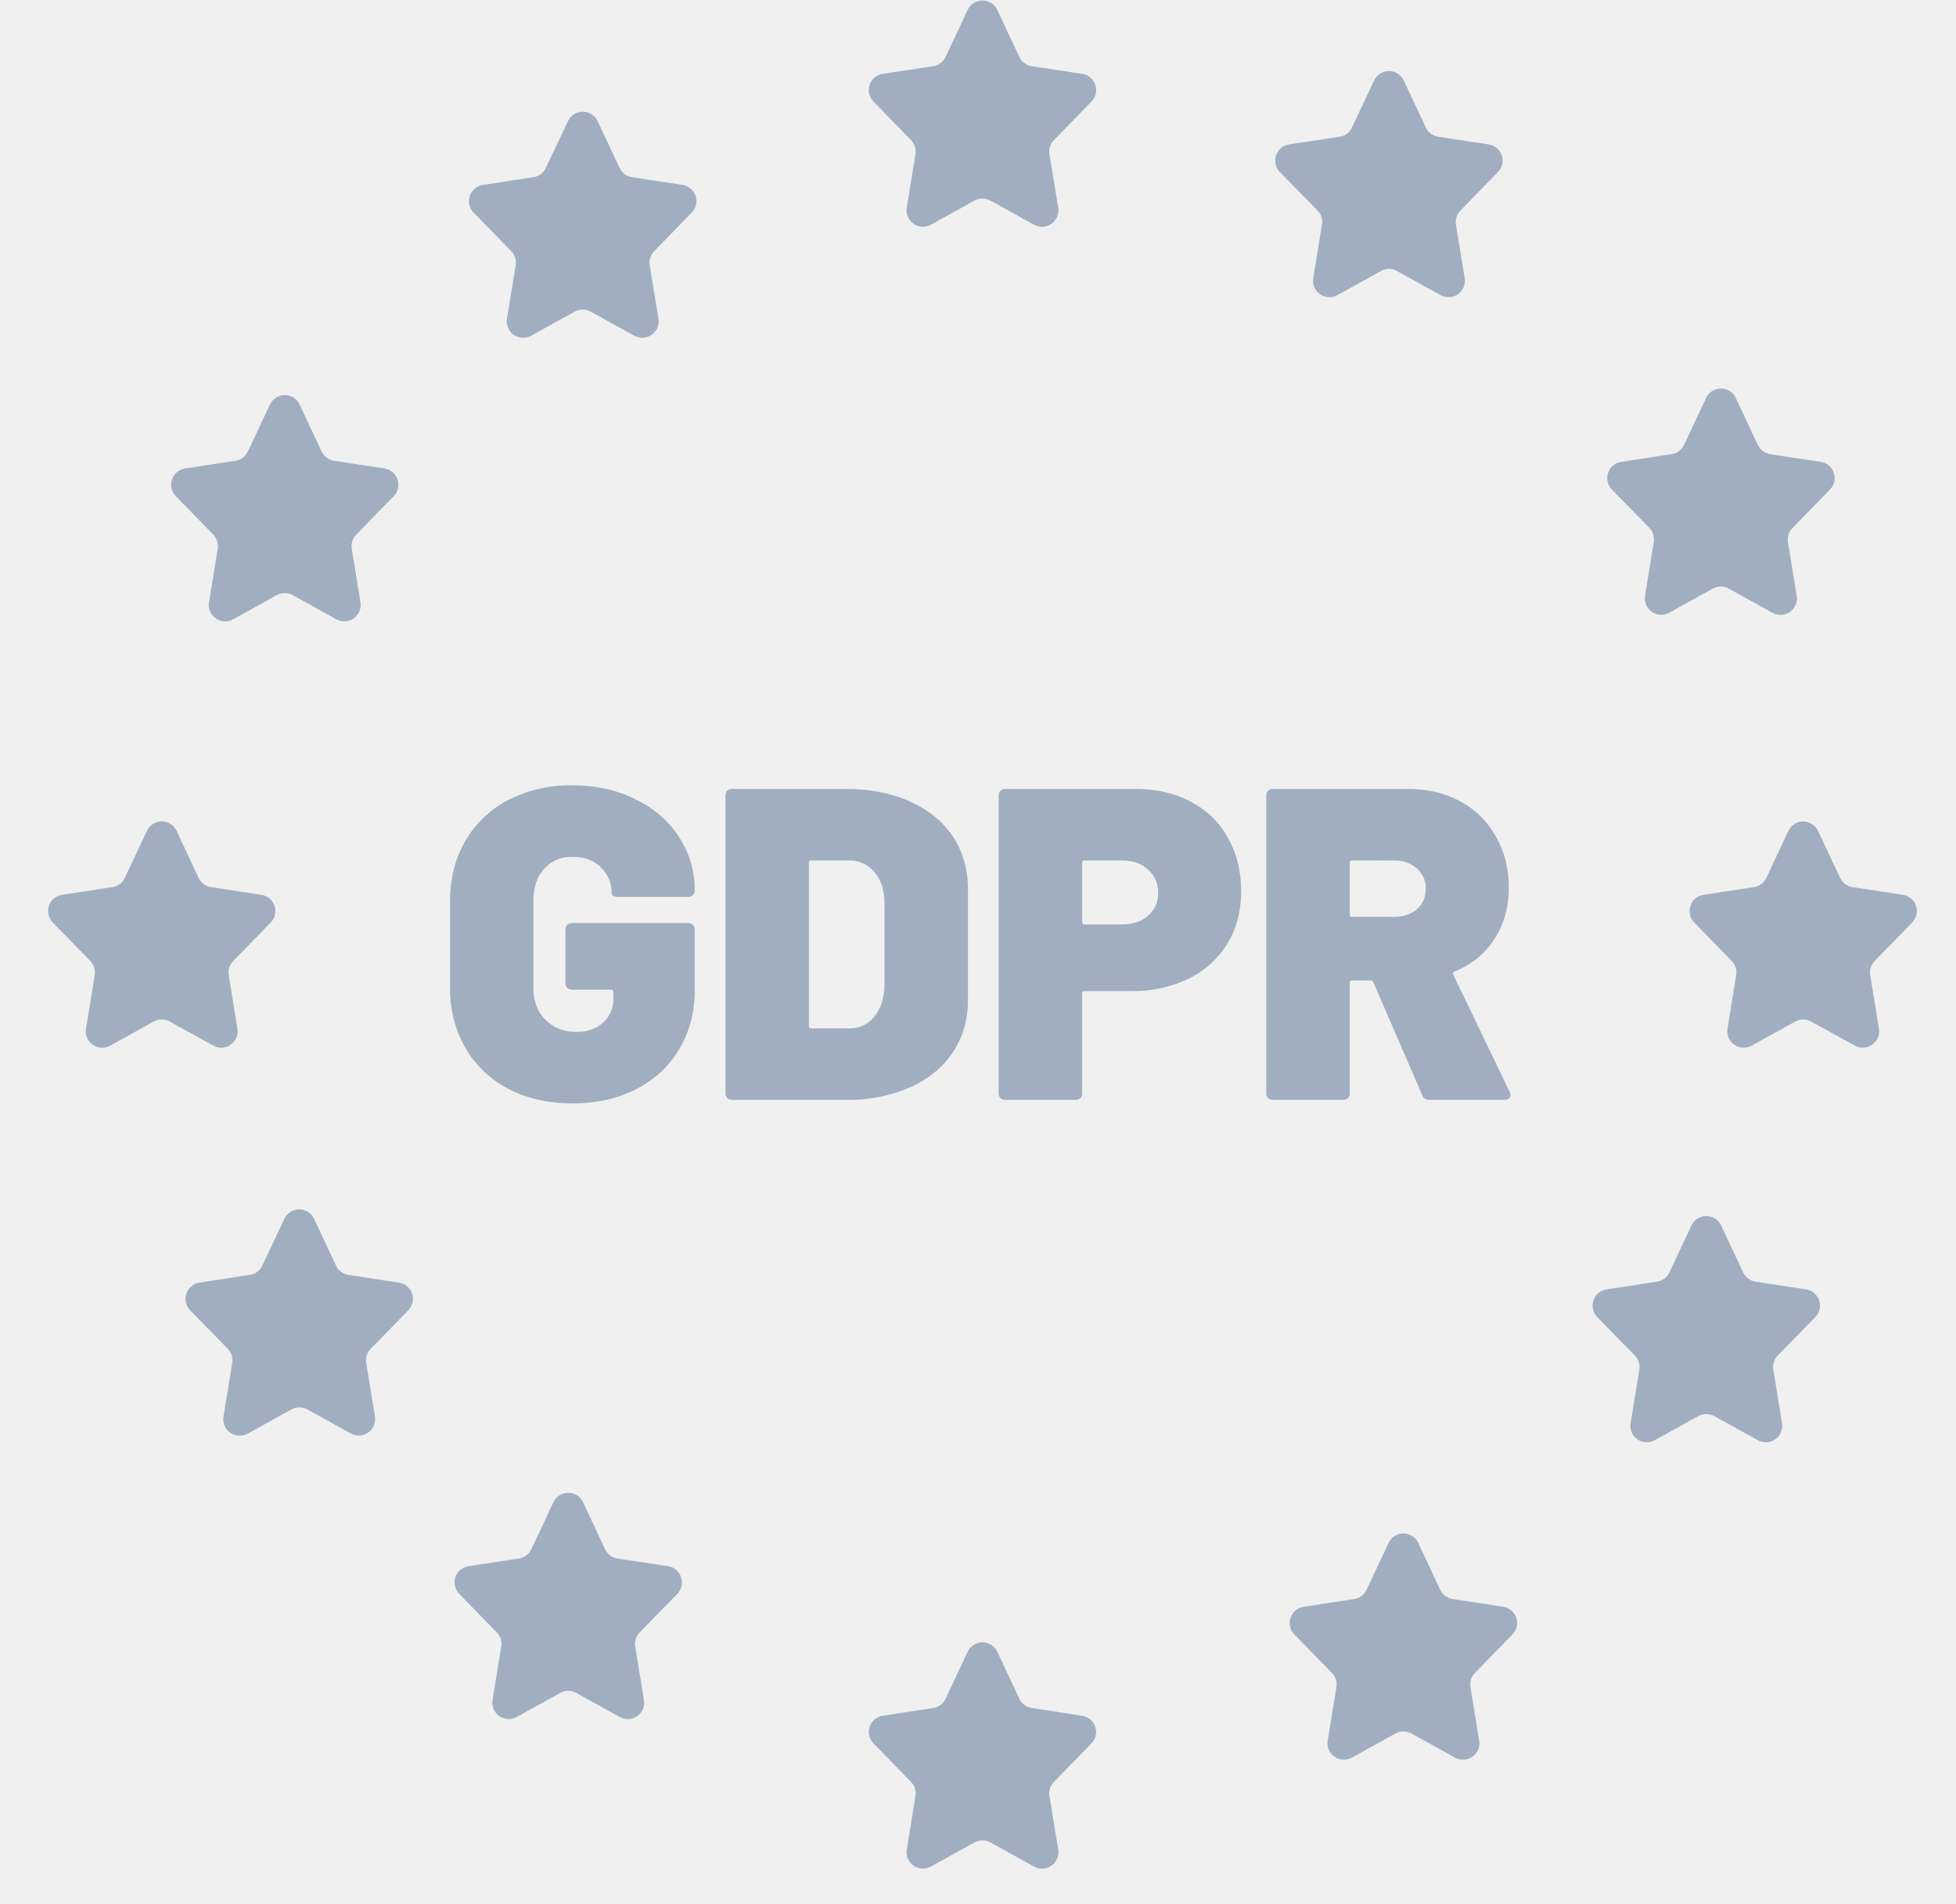
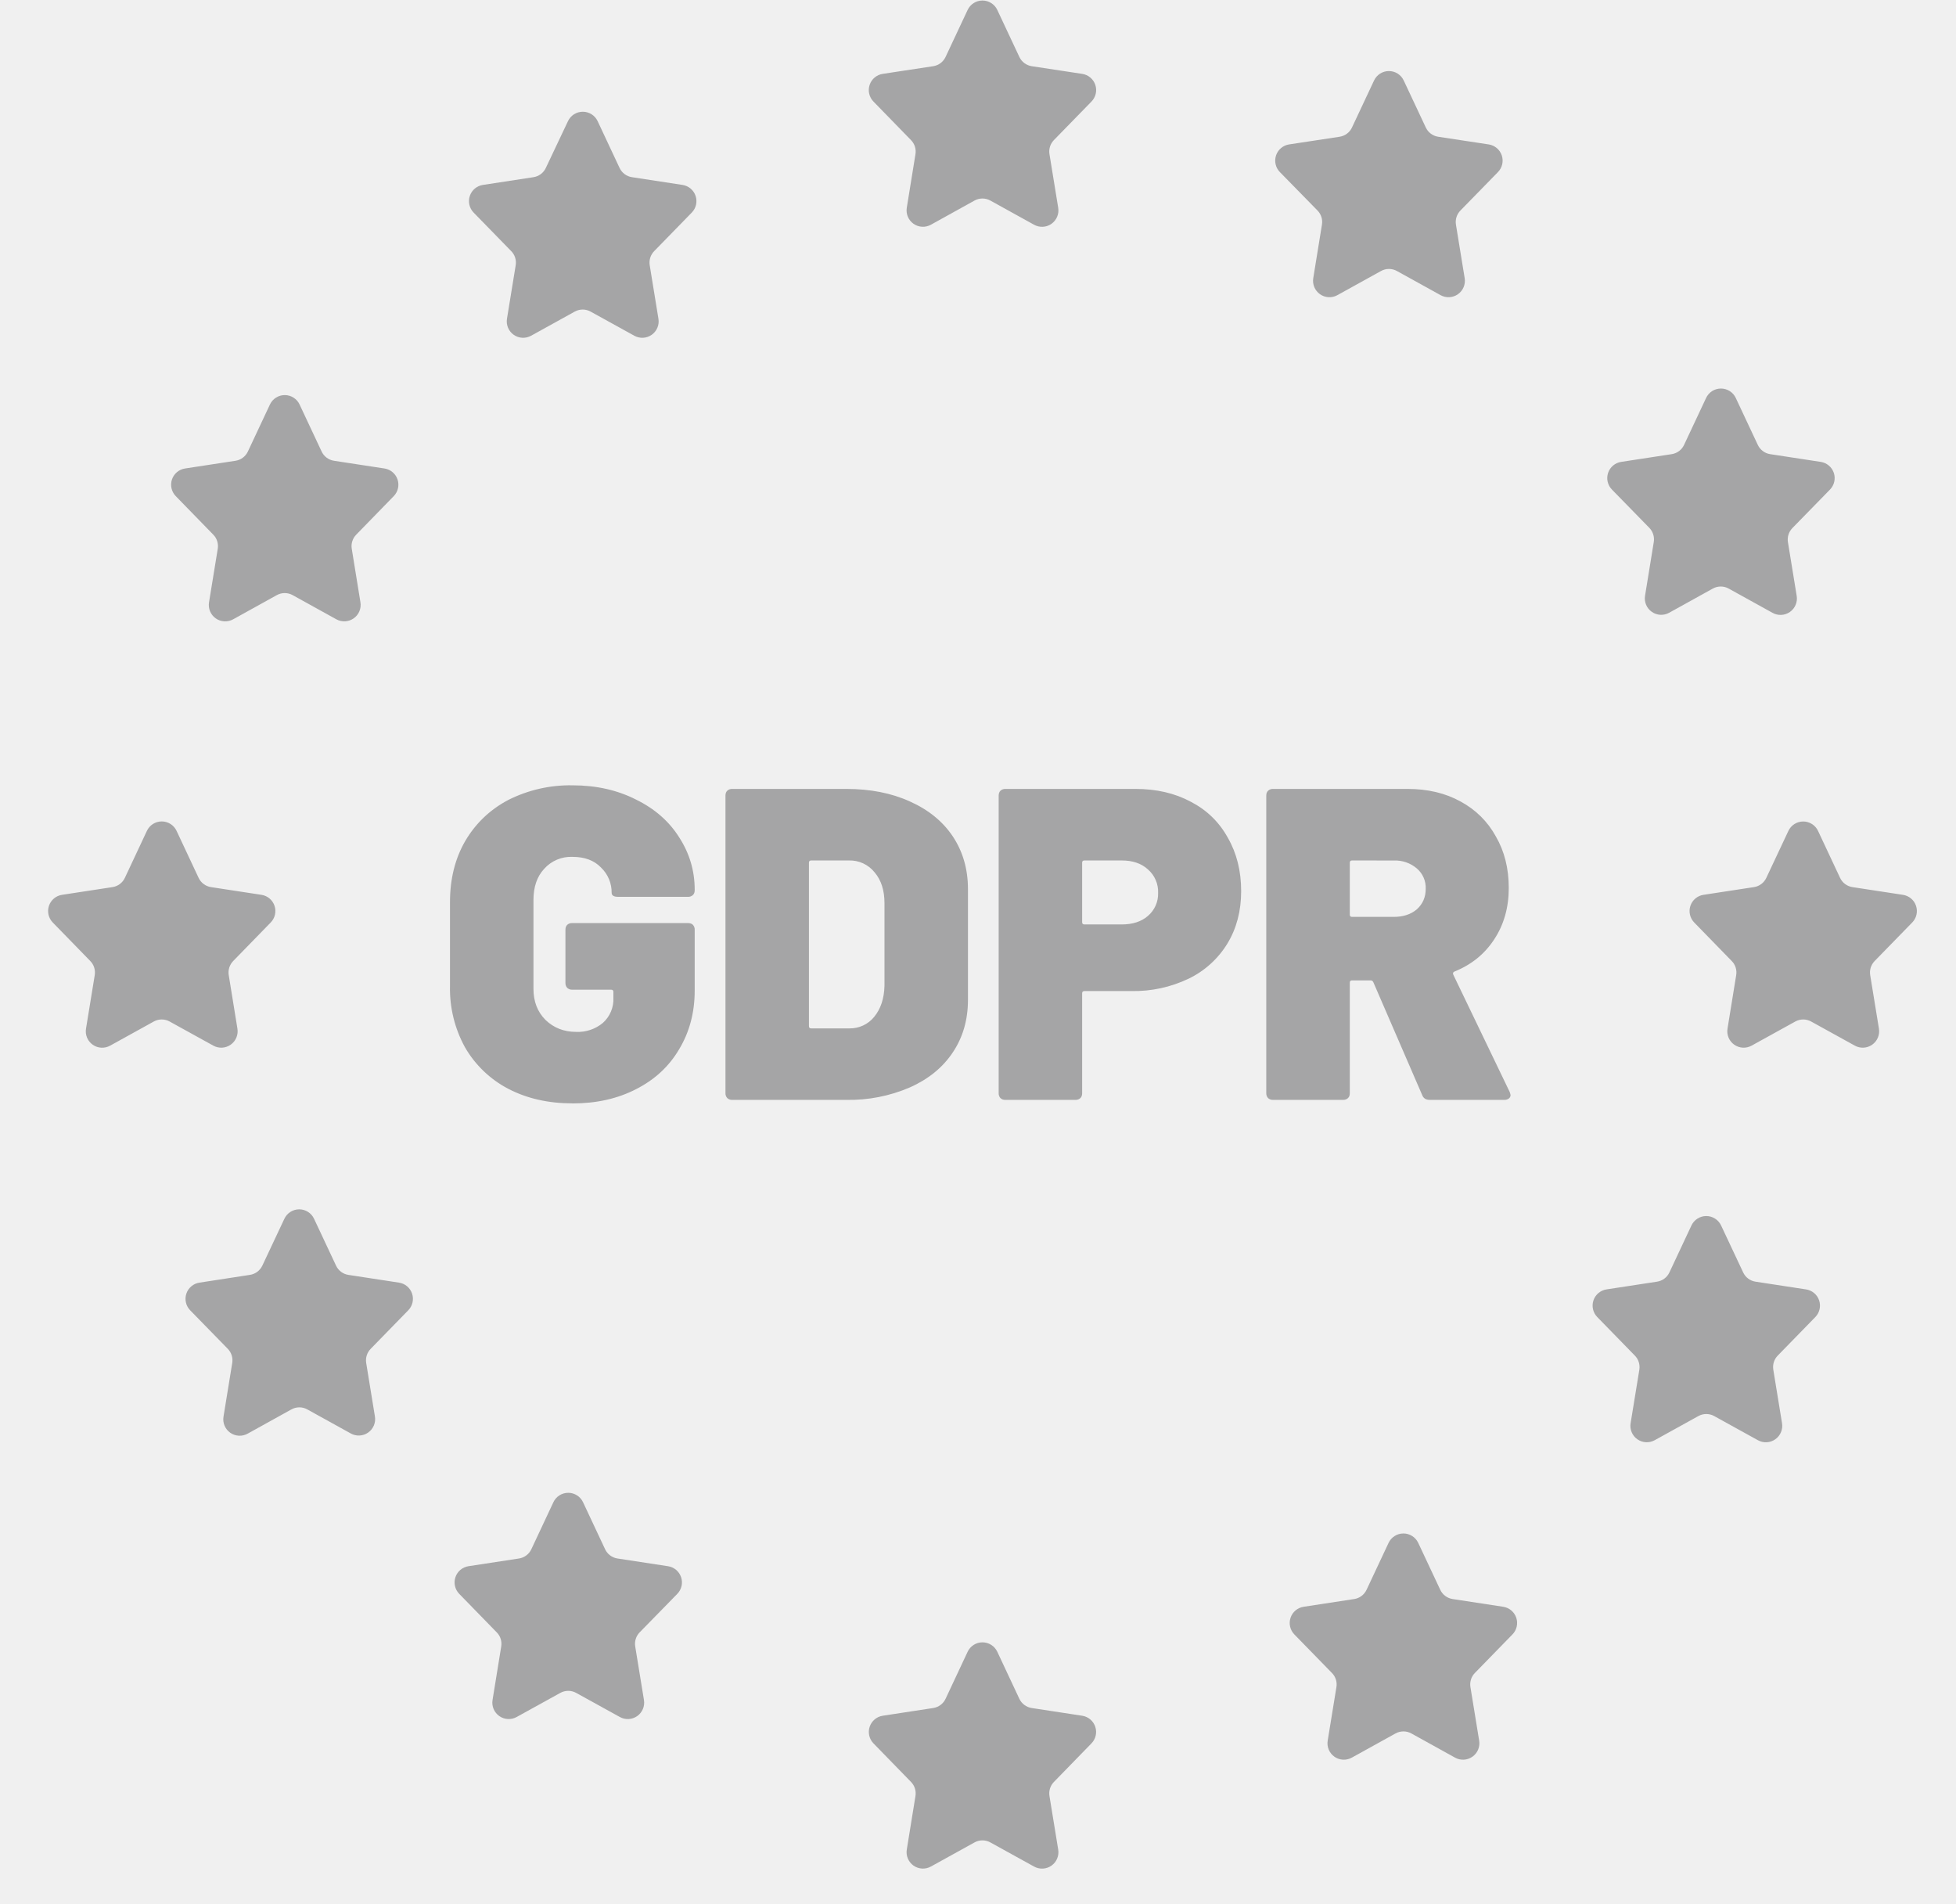
<svg xmlns="http://www.w3.org/2000/svg" width="37" height="36" fill="none" viewBox="0 0 37 36">
-   <g fill="#a0aec0" clip-path="url(#a)">
+   <g fill="#a5a5a6" clip-path="url(#a)">
    <path d="M17.233 2.65c.069.07.1.17.084.266l-.164 1.012a.31.31 0 0 0 .456.322l.825-.457a.31.31 0 0 1 .3 0l.826.457a.31.31 0 0 0 .457-.322l-.165-1.012a.31.31 0 0 1 .084-.267l.71-.728a.31.31 0 0 0-.175-.524l-.955-.145a.31.31 0 0 1-.234-.176L18.866.19a.31.31 0 0 0-.563 0l-.416.886a.31.31 0 0 1-.234.176l-.955.145a.31.31 0 0 0-.175.524zm3.238 29.798-.955-.146a.31.31 0 0 1-.234-.175l-.416-.887a.31.31 0 0 0-.563 0l-.416.887a.31.31 0 0 1-.234.175l-.955.146a.31.31 0 0 0-.175.523l.71.729c.069.07.1.17.084.267l-.164 1.011a.31.31 0 0 0 .456.322l.825-.456a.31.31 0 0 1 .3 0l.826.456a.31.31 0 0 0 .457-.322l-.165-1.011a.31.31 0 0 1 .084-.267l.71-.729a.31.31 0 0 0-.175-.523M9.67 4.749c.07.07.101.17.085.267L9.59 6.028a.31.31 0 0 0 .457.321l.825-.456a.31.31 0 0 1 .3 0l.826.456a.31.31 0 0 0 .457-.321l-.165-1.012a.31.31 0 0 1 .085-.267l.71-.728a.31.31 0 0 0-.175-.524l-.955-.146a.31.31 0 0 1-.235-.175l-.416-.887a.31.31 0 0 0-.559 0l-.42.887a.31.31 0 0 1-.234.175l-.955.146a.31.31 0 0 0-.176.524zm18.764 25.638-.955-.146a.31.31 0 0 1-.235-.175l-.416-.886a.31.31 0 0 0-.562 0l-.416.886a.31.31 0 0 1-.234.175l-.955.146a.31.31 0 0 0-.176.524l.71.728c.07.07.101.17.085.267l-.165 1.012a.31.31 0 0 0 .457.322l.826-.457a.31.31 0 0 1 .3 0l.825.457a.31.31 0 0 0 .457-.322l-.165-1.012a.31.31 0 0 1 .084-.267l.71-.728a.31.31 0 0 0-.175-.524M4.035 10.112c.069.07.1.17.084.267l-.165 1.011a.31.31 0 0 0 .457.322l.825-.457a.31.31 0 0 1 .3 0l.826.457a.31.31 0 0 0 .456-.322l-.164-1.011a.31.31 0 0 1 .084-.267l.71-.729a.31.31 0 0 0-.175-.523l-.955-.146a.31.31 0 0 1-.234-.175l-.416-.887a.31.31 0 0 0-.563 0l-.416.887a.31.31 0 0 1-.234.175L3.5 8.86a.31.31 0 0 0-.175.523zm30.128 14.273-.955-.146a.31.31 0 0 1-.234-.175l-.417-.887a.31.31 0 0 0-.562 0l-.416.887a.31.31 0 0 1-.235.175l-.955.146a.31.31 0 0 0-.175.523l.711.729c.07.07.1.17.085.267l-.165 1.011a.31.31 0 0 0 .456.322l.825-.456a.31.31 0 0 1 .301 0l.825.456a.31.31 0 0 0 .457-.322l-.165-1.011a.31.31 0 0 1 .084-.267l.711-.729a.31.31 0 0 0-.176-.523M4.364 19.757a.31.31 0 0 0 .127-.304l-.164-1.011a.31.31 0 0 1 .084-.267l.71-.729a.31.31 0 0 0-.175-.523l-.955-.146a.31.31 0 0 1-.234-.175l-.416-.887a.31.31 0 0 0-.563 0l-.416.887a.31.31 0 0 1-.234.175l-.955.146a.31.31 0 0 0-.175.523l.71.729c.069.07.1.17.084.267l-.165 1.011a.31.31 0 0 0 .457.322l.825-.456a.31.31 0 0 1 .3 0l.826.456a.31.31 0 0 0 .329-.018m31.808-2.311a.31.31 0 0 0-.176-.523l-.955-.146a.31.31 0 0 1-.234-.175l-.416-.887a.31.31 0 0 0-.562 0l-.417.887a.31.31 0 0 1-.234.175l-.955.146a.31.31 0 0 0-.175.523l.71.729c.07.07.1.17.084.267l-.164 1.011a.31.31 0 0 0 .456.322l.826-.456a.31.31 0 0 1 .3 0l.826.456a.31.31 0 0 0 .456-.322l-.165-1.011a.31.31 0 0 1 .084-.267zM7.547 24.257l-.955-.146a.31.31 0 0 1-.235-.175l-.416-.886a.31.31 0 0 0-.562 0l-.416.884a.31.31 0 0 1-.234.176l-.955.147a.31.31 0 0 0-.176.524l.711.728c.069.071.1.17.084.267l-.165 1.015a.31.31 0 0 0 .457.322l.825-.457a.31.31 0 0 1 .3-.003l.826.457a.31.31 0 0 0 .456-.322l-.165-1.012a.31.31 0 0 1 .085-.267l.71-.728a.31.31 0 0 0-.175-.524M31.2 9.984c.068.07.099.17.083.267l-.165 1.015a.31.31 0 0 0 .457.322l.825-.457a.31.31 0 0 1 .3 0l.826.457a.31.31 0 0 0 .46-.322l-.165-1.012a.31.31 0 0 1 .084-.267l.711-.728a.31.31 0 0 0-.176-.524l-.955-.146a.31.31 0 0 1-.234-.175l-.416-.886a.31.31 0 0 0-.563 0l-.416.886a.31.31 0 0 1-.234.175l-.955.146a.31.31 0 0 0-.175.524zM12.635 29.62l-.955-.146a.31.31 0 0 1-.234-.175l-.416-.887a.31.31 0 0 0-.563 0l-.416.887a.31.31 0 0 1-.234.175l-.955.146a.31.31 0 0 0-.175.523l.71.729c.07.07.1.17.084.267l-.164 1.012a.31.31 0 0 0 .456.321l.826-.456a.31.31 0 0 1 .3 0l.826.456a.31.31 0 0 0 .456-.322l-.165-1.012a.31.31 0 0 1 .084-.267l.71-.726a.31.31 0 0 0-.175-.525M25.006 4.249l-.164 1.011a.31.31 0 0 0 .456.322l.826-.457a.31.31 0 0 1 .3 0l.826.457a.31.31 0 0 0 .456-.322l-.165-1.011a.31.31 0 0 1 .084-.267l.71-.727a.31.31 0 0 0-.176-.524l-.955-.145a.31.31 0 0 1-.234-.176l-.416-.886a.31.31 0 0 0-.563 0l-.416.886a.31.31 0 0 1-.234.176l-.955.145a.31.31 0 0 0-.175.524l.712.727c.068.07.1.17.083.267M10.83 20.867q-.688 0-1.218-.277a2.03 2.03 0 0 1-.815-.781 2.3 2.3 0 0 1-.285-1.16v-1.587q0-.655.285-1.151.294-.504.815-.781a2.6 2.6 0 0 1 1.218-.278q.672 0 1.202.27.529.259.815.713.294.454.294.991v.009q0 .06-.034.092a.13.13 0 0 1-.092.034h-1.32q-.125 0-.125-.076a.65.65 0 0 0-.202-.479q-.193-.201-.538-.201a.68.68 0 0 0-.537.227q-.202.218-.202.588v1.68q0 .36.227.588.235.227.58.227a.74.74 0 0 0 .504-.168.6.6 0 0 0 .201-.48v-.108q0-.042-.042-.042h-.739a.13.13 0 0 1-.092-.034.13.13 0 0 1-.034-.092v-1.008q0-.06.034-.093a.13.13 0 0 1 .092-.033h2.193q.059 0 .092.033a.13.13 0 0 1 .034.093v1.15q0 .622-.294 1.11-.285.486-.815.755-.522.27-1.202.27m3.019-.067a.13.13 0 0 1-.092-.034.13.13 0 0 1-.034-.092v-5.628q0-.06.034-.093a.13.13 0 0 1 .092-.034h2.159q.68 0 1.201.236.53.236.815.663.285.43.286.992v2.1q0 .563-.286.991-.285.429-.815.664a2.9 2.9 0 0 1-1.201.235zm1.453-1.395q0 .043.042.043h.723a.59.59 0 0 0 .47-.219q.185-.226.194-.588V17.08q0-.361-.185-.58a.6.6 0 0 0-.488-.227h-.714q-.042 0-.042.042zm6.176-4.486q.597 0 1.05.244.454.236.698.68.252.438.252 1.009 0 .562-.26.991a1.75 1.75 0 0 1-.732.664 2.4 2.4 0 0 1-1.083.235h-.89q-.043 0-.043.042v1.89q0 .06-.033.092a.13.13 0 0 1-.093.034h-1.327a.13.13 0 0 1-.093-.034.13.13 0 0 1-.033-.092v-5.628q0-.06.034-.093a.13.13 0 0 1 .092-.034zm-.26 2.563q.31 0 .495-.16a.55.55 0 0 0 .194-.437.56.56 0 0 0-.194-.445q-.184-.168-.495-.168h-.706q-.042 0-.042.042v1.126q0 .042.042.042zm5.827 3.318q-.109 0-.143-.092l-.924-2.134q-.017-.034-.05-.034h-.353q-.042 0-.042.042v2.092q0 .06-.034.092a.13.13 0 0 1-.092.034h-1.328a.13.13 0 0 1-.092-.034.13.13 0 0 1-.034-.092v-5.628q0-.06.034-.093a.13.13 0 0 1 .092-.034h2.546q.57 0 1 .236.436.236.671.663.244.42.244.975t-.277.974q-.27.412-.748.605-.042.017-.025.059l1.067 2.218a.4.4 0 0 1 .017.059.08.08 0 0 1-.034.067.14.14 0 0 1-.084.025zm-1.47-4.528q-.042 0-.042.042v.983q0 .042.042.042h.79q.268 0 .436-.143.168-.151.168-.386a.48.48 0 0 0-.168-.387.63.63 0 0 0-.437-.15z" />
  </g>
  <defs>
    <clipPath id="a">
      <path fill="#fff" d="M.91 0h35.35v35.35H.91z" />
    </clipPath>
  </defs>
</svg>
